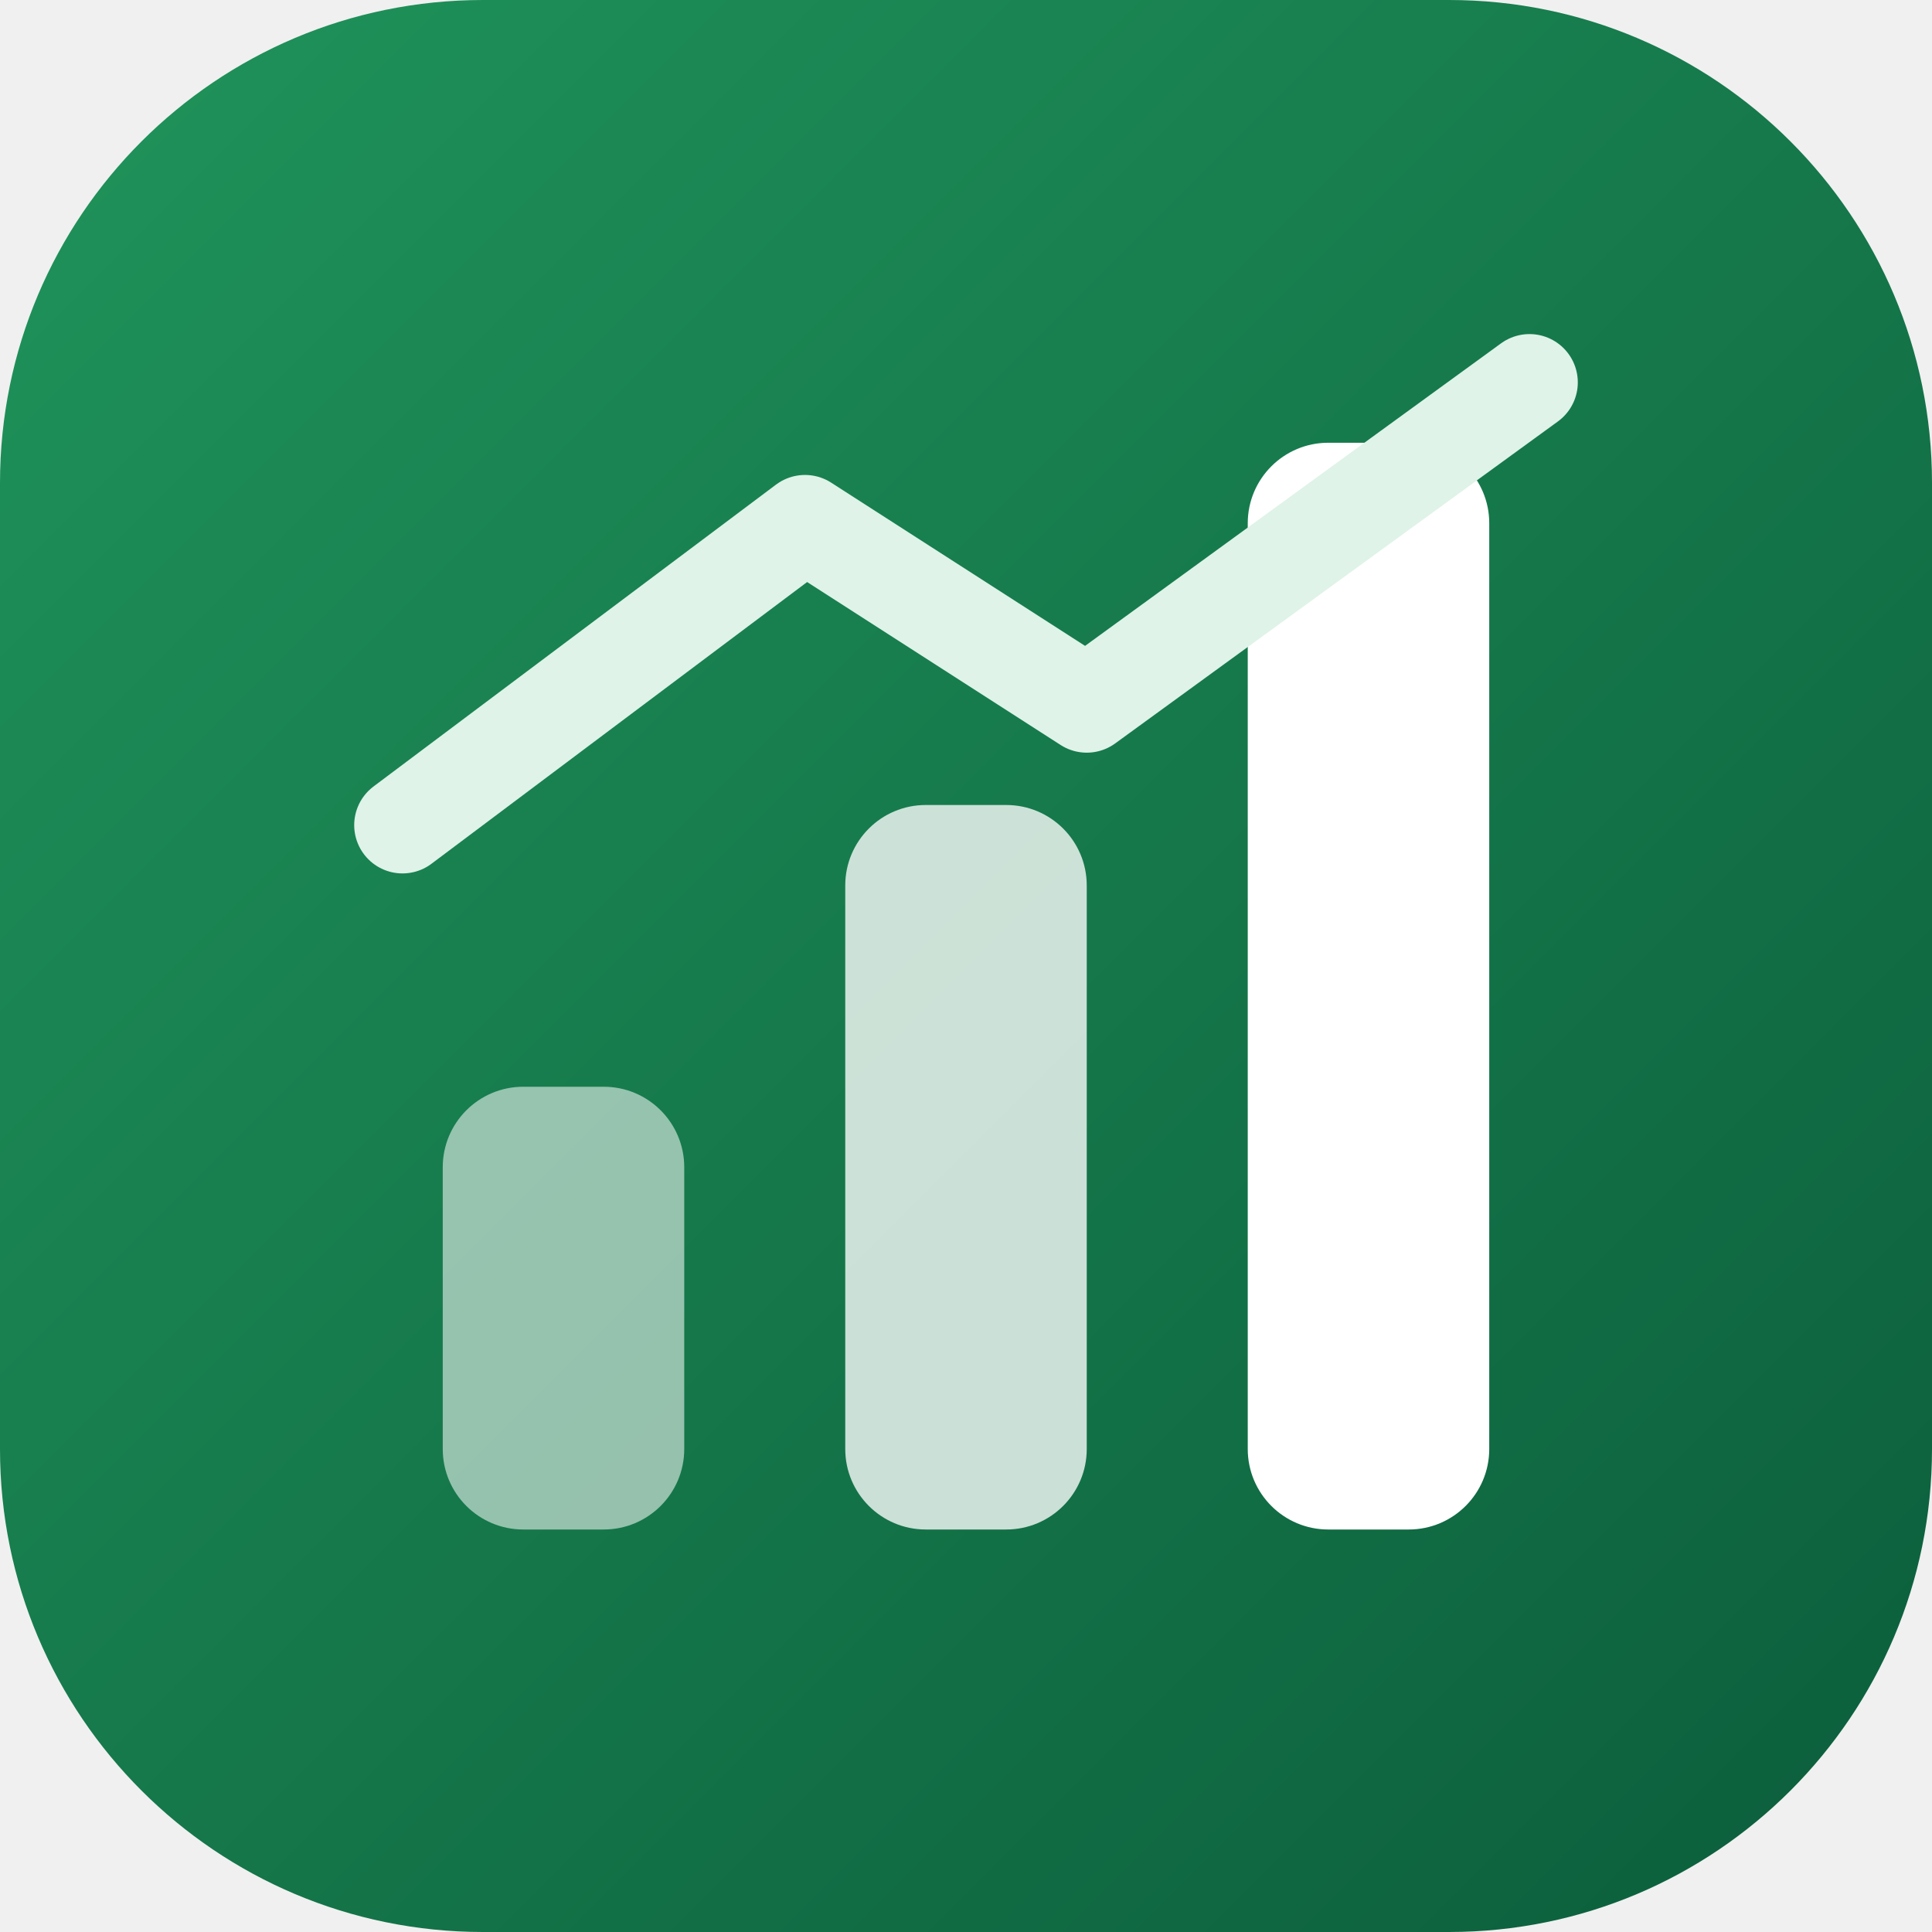
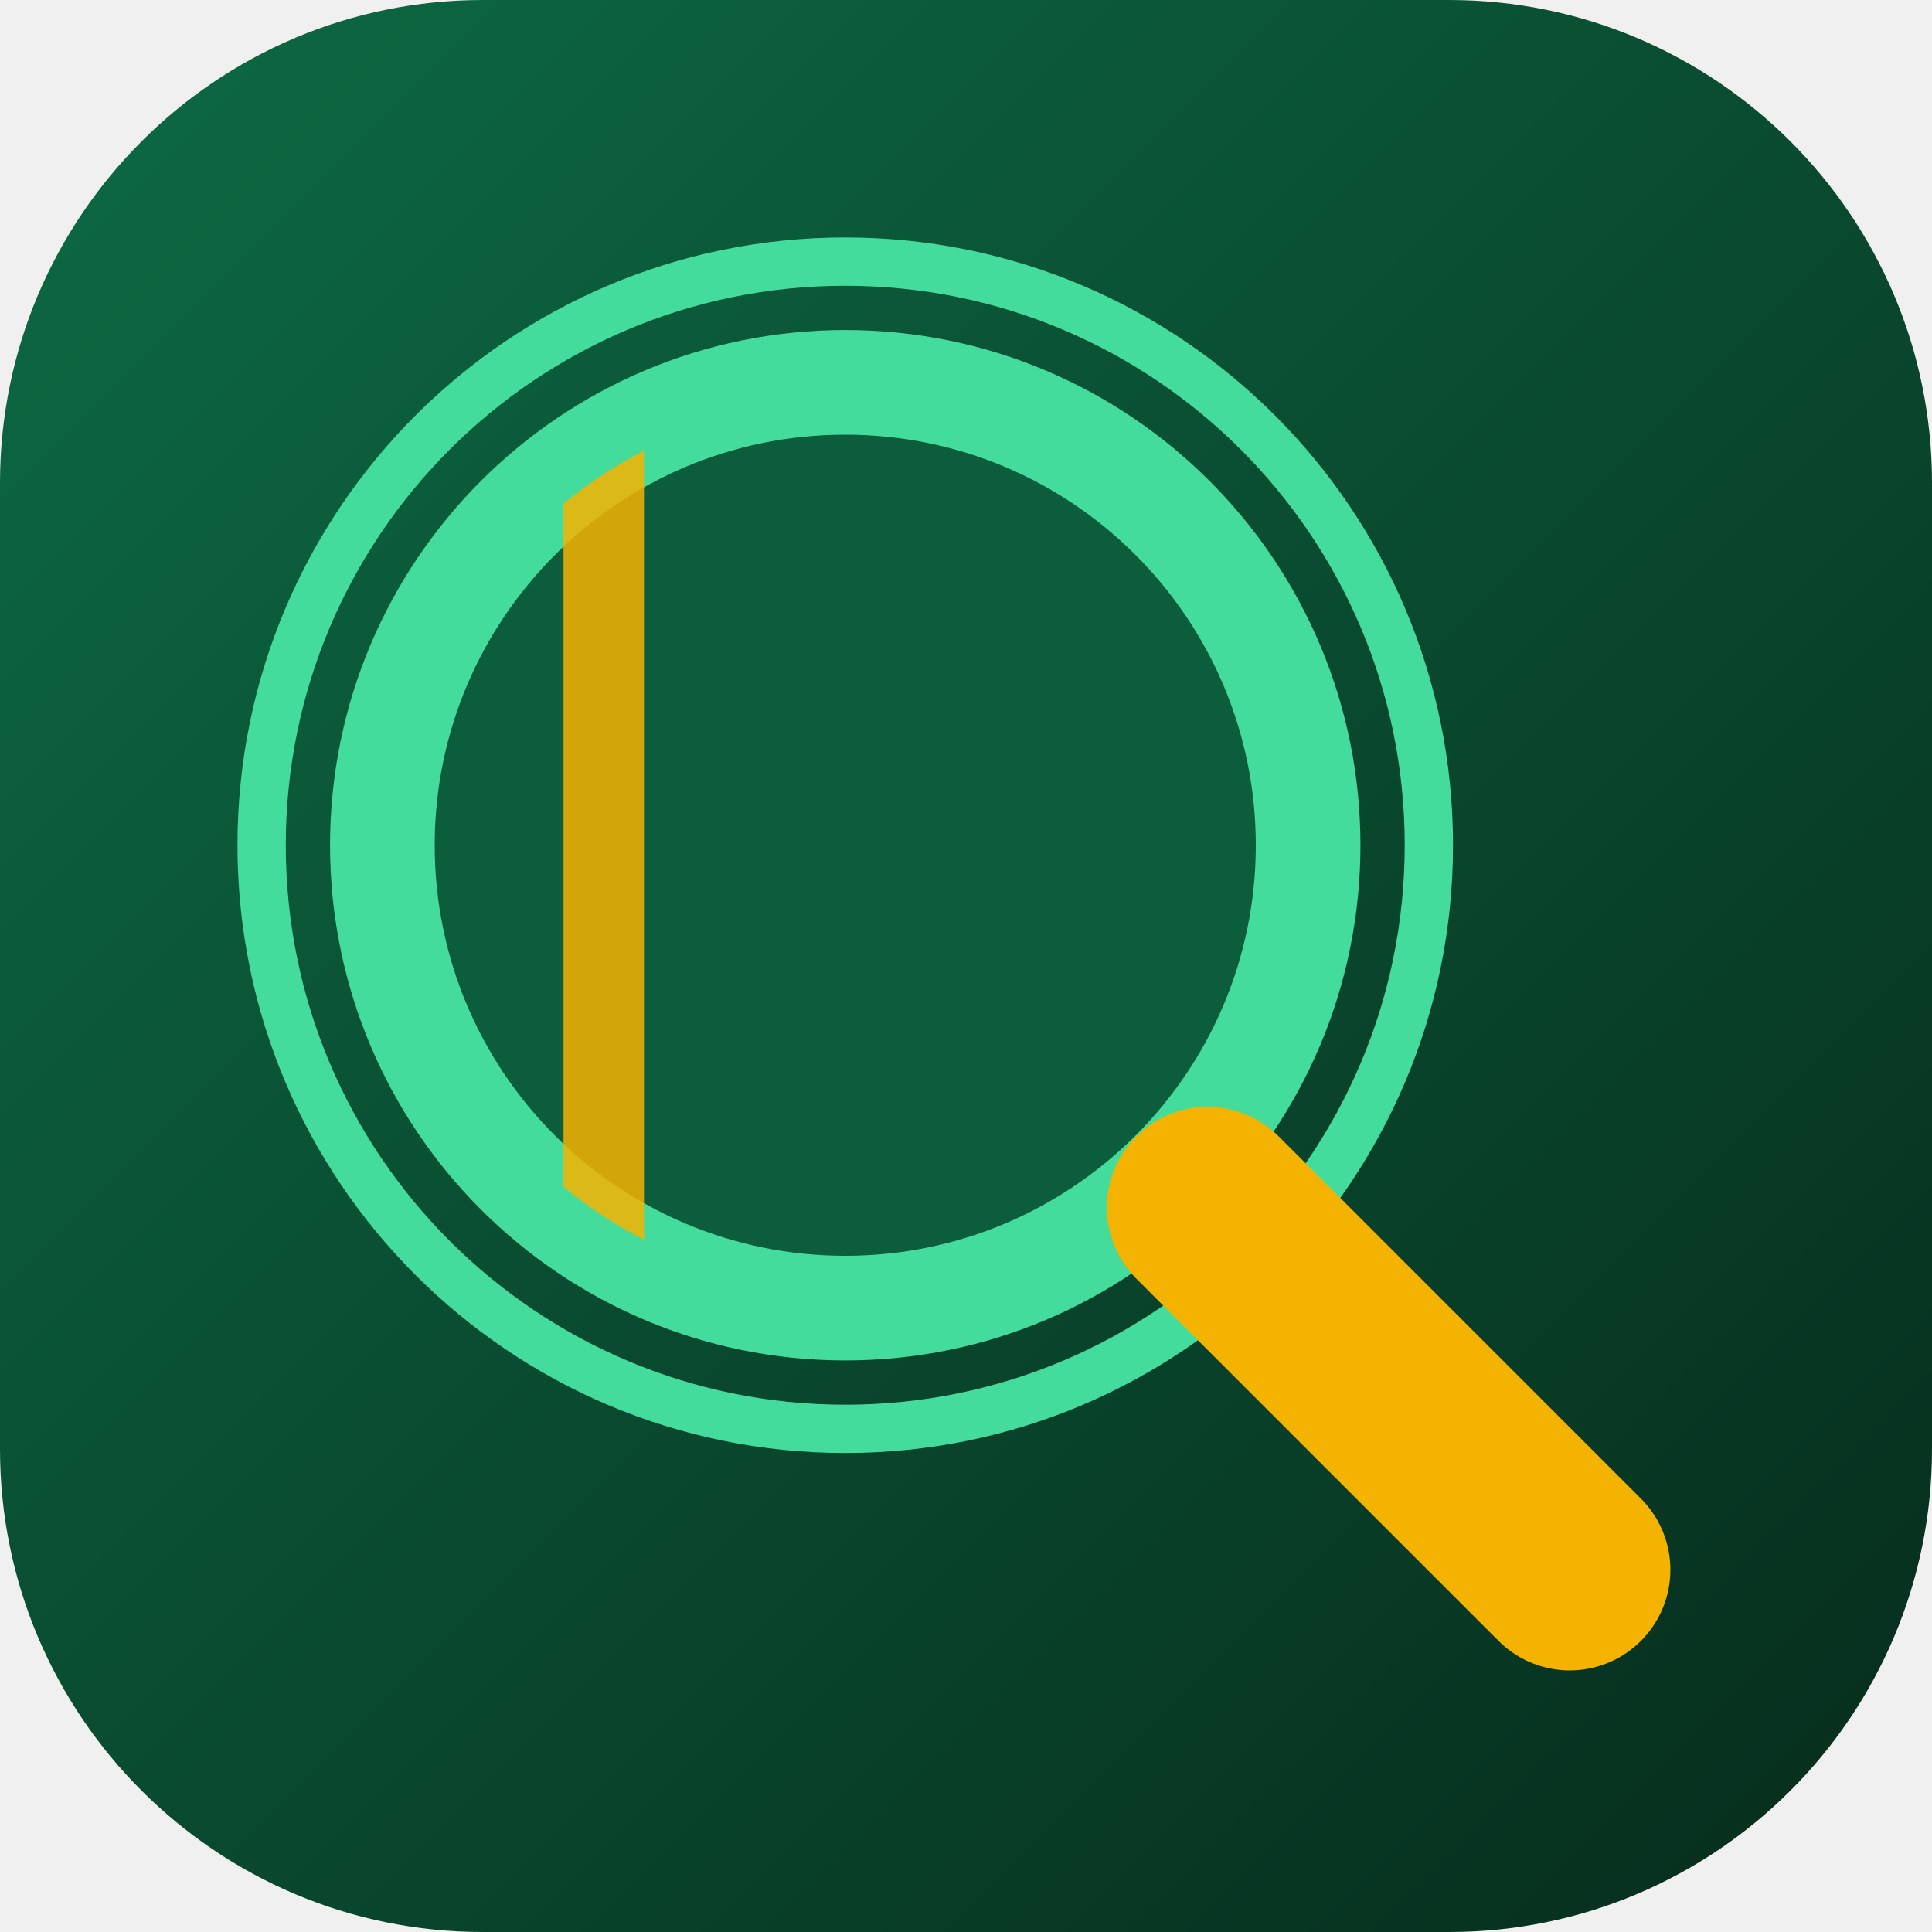
<svg xmlns="http://www.w3.org/2000/svg" viewBox="0 0 48 48">
+   <style>
+ .scan{animation:scan 3s ease-in-out infinite}
+ .tick{stroke-dasharray:24;stroke-dashoffset:24;animation:draw 3s ease-in-out infinite}
+ .ring{transform-origin:21px 21px;animation:pulse 3s ease-in-out infinite}
+ @keyframes scan{0%,100%{transform:translateX(-4px)}50%{transform:translateX(5px)}}
+ @keyframes draw{0%,25%{stroke-dashoffset:24}55%,100%{stroke-dashoffset:0}}
+ @keyframes pulse{0%,100%{opacity:.35}50%{opacity:.9}}
+ @media (prefers-reduced-motion:reduce){.scan,.tick,.ring{animation:none}.tick{stroke-dashoffset:0}}
+ </style>
  <defs>
-     <linearGradient id="gc" x1="0" y1="0" x2="1" y2="1">
-       <stop offset="0" stop-color="#20945b" />
-       <stop offset="1" stop-color="#0b5d3b" />
+     <linearGradient id="fsbg" x1="0" y1="0" x2="1" y2="1">
+       <stop offset="0" stop-color="#0d6b44" />
+       <stop offset="1" stop-color="#062b1c" />
    </linearGradient>
+     <clipPath id="fslens">
+       <circle cx="21" cy="21" r="11" />
+     </clipPath>
  </defs>
-   <rect width="48" height="48" rx="12" fill="url(#gc)" />
-   <rect x="11" y="27" width="6" height="11" rx="2" fill="#fff" opacity=".55" />
-   <rect x="21" y="20" width="6" height="18" rx="2" fill="#fff" opacity=".78" />
-   <rect x="31" y="11" width="6" height="27" rx="2" fill="#fff" />
-   <path d="M10 20.5 20 13l7 4.5 11-8" fill="none" stroke="#dff3e8" stroke-width="2.4" stroke-linecap="round" stroke-linejoin="round" />
+   <rect width="48" height="48" rx="12" fill="url(#fsbg)" />
+   <circle class="ring" cx="21" cy="21" r="14.5" fill="none" stroke="#44dc9c" stroke-width="1.2" />
+   <circle cx="21" cy="21" r="11.5" fill="#0b5d3b" stroke="#44dc9c" stroke-width="2.6" />
+   <g clip-path="url(#fslens)">
+     <rect class="scan" x="14" y="8" width="2" height="26" rx="1" fill="#f5b301" opacity=".85" />
+   </g>
+   <path class="tick" d="M15.5 21.5l4 4 7.5-8" fill="none" stroke="#fff" stroke-width="2.8" stroke-linecap="round" stroke-linejoin="round" />
+   <path d="M30 30l9 9" stroke="#f5b301" stroke-width="5" stroke-linecap="round" />
</svg>
